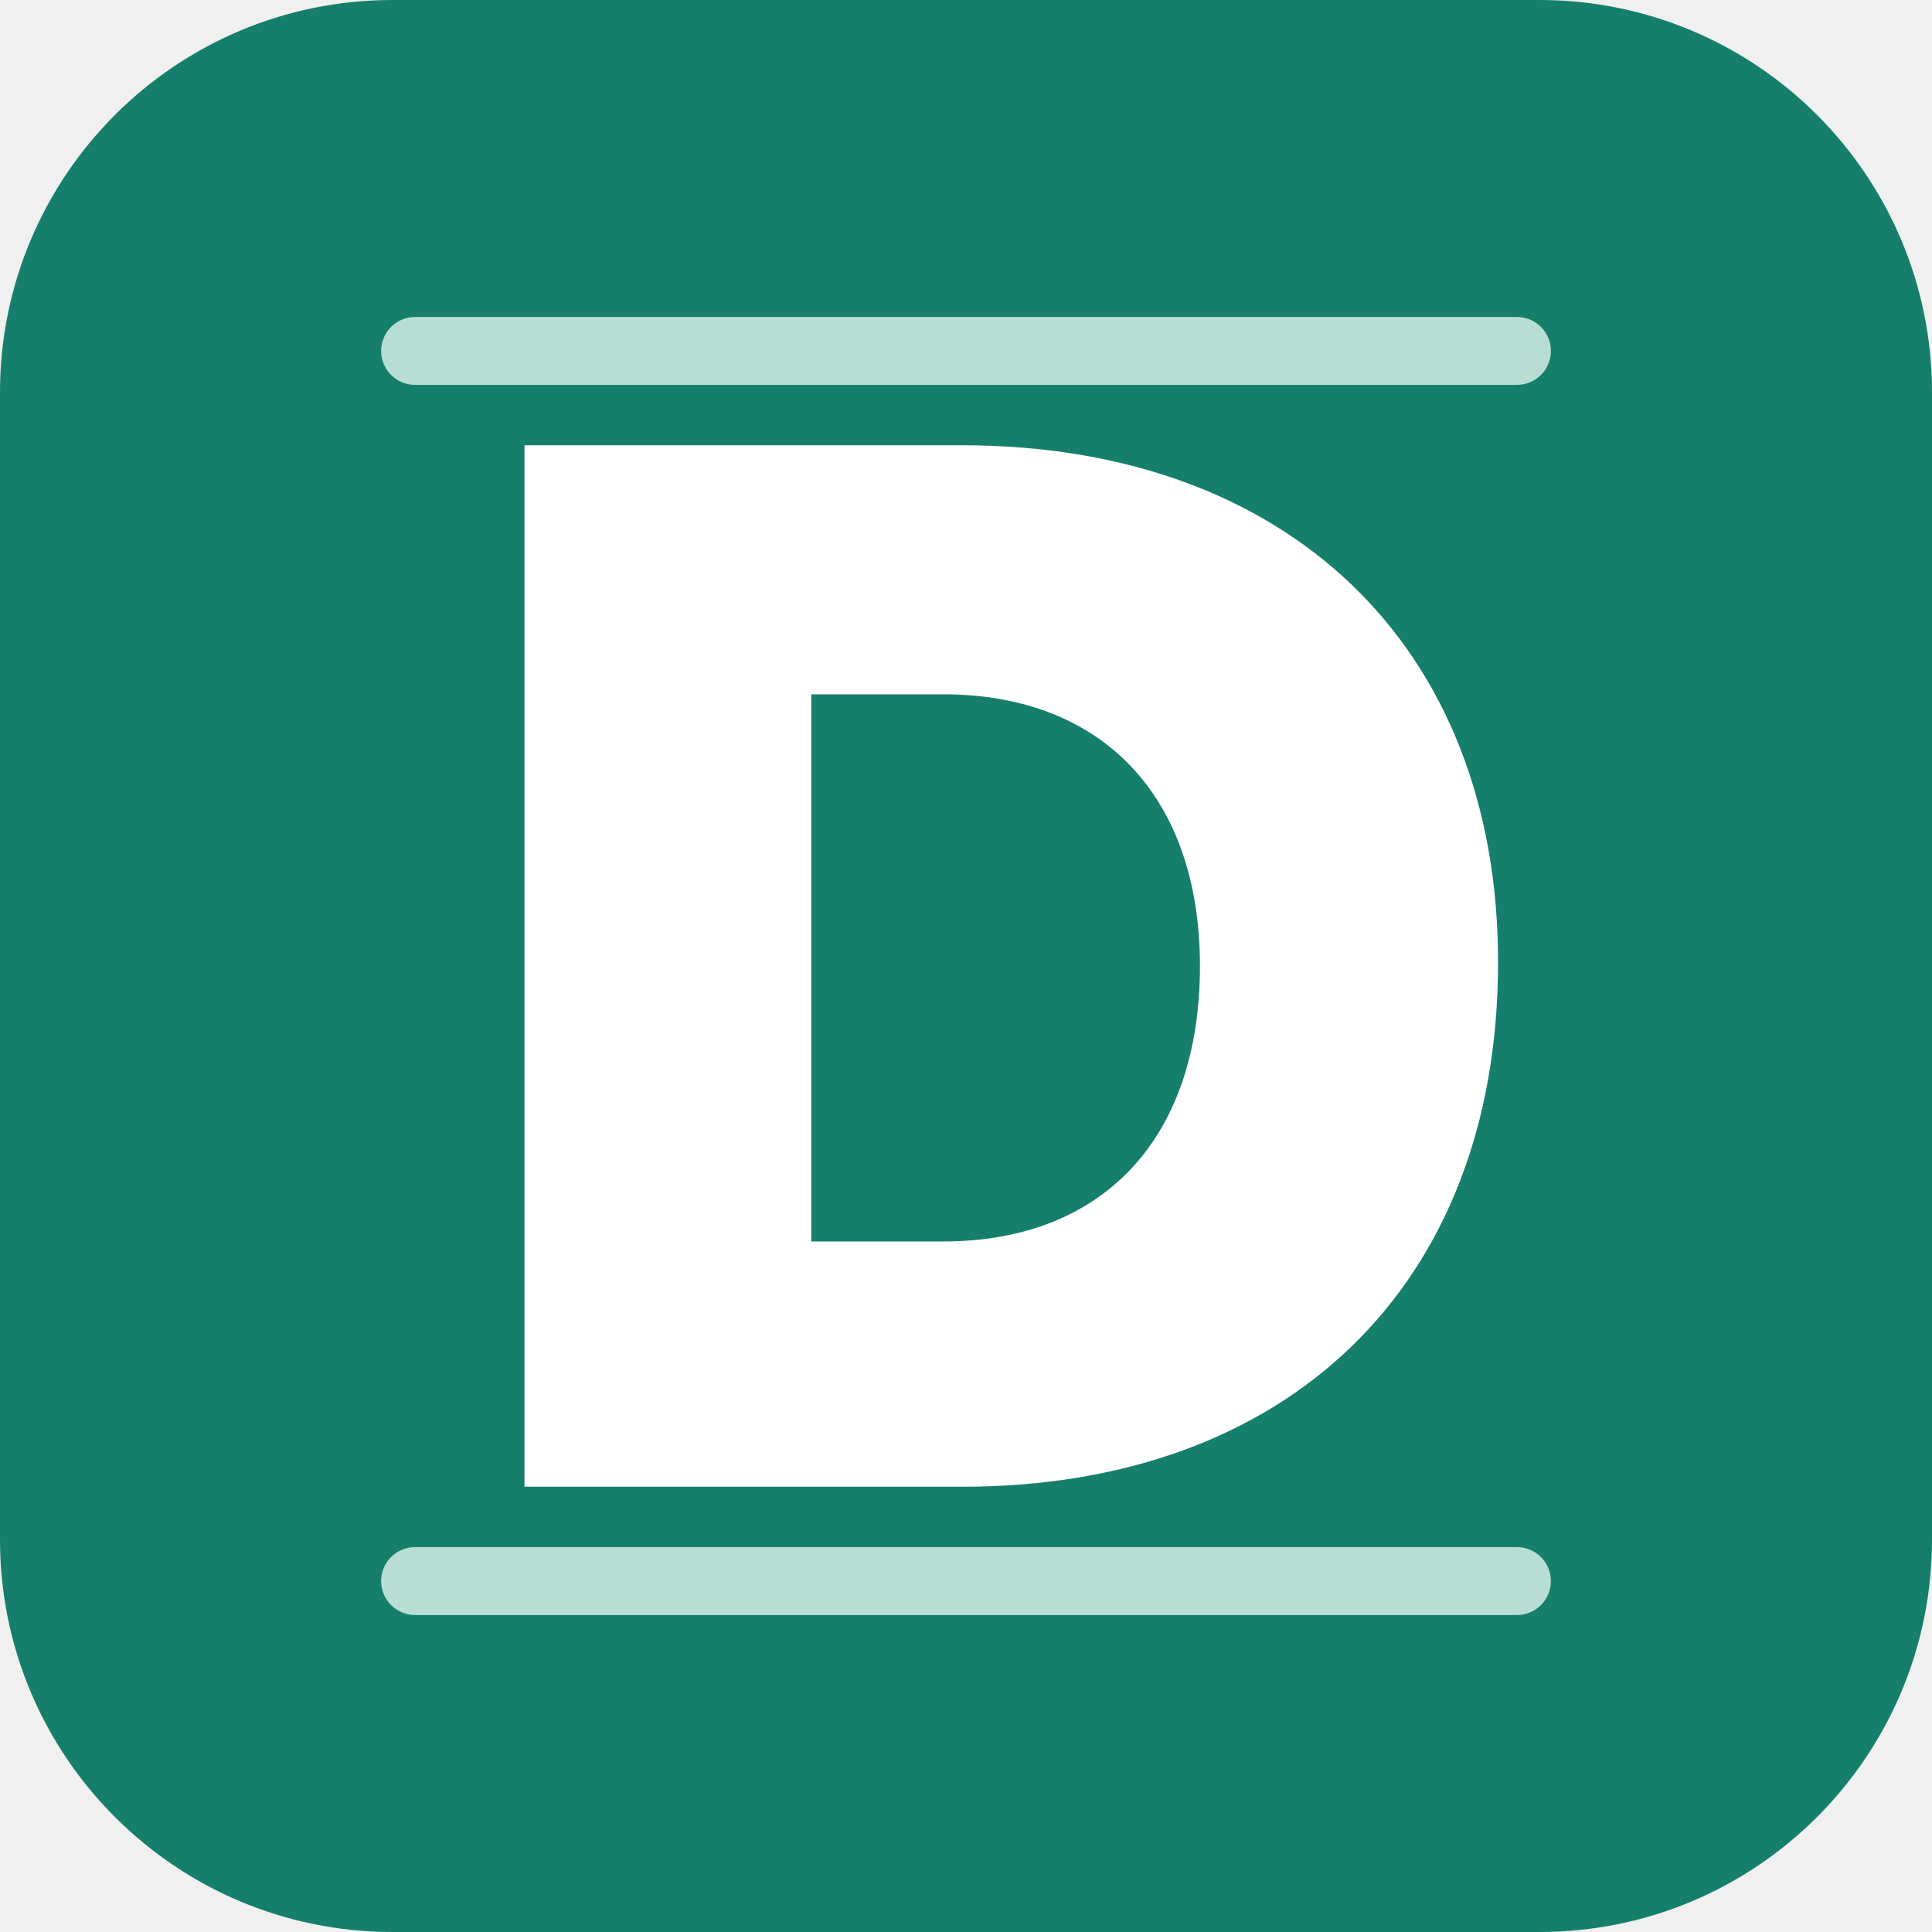
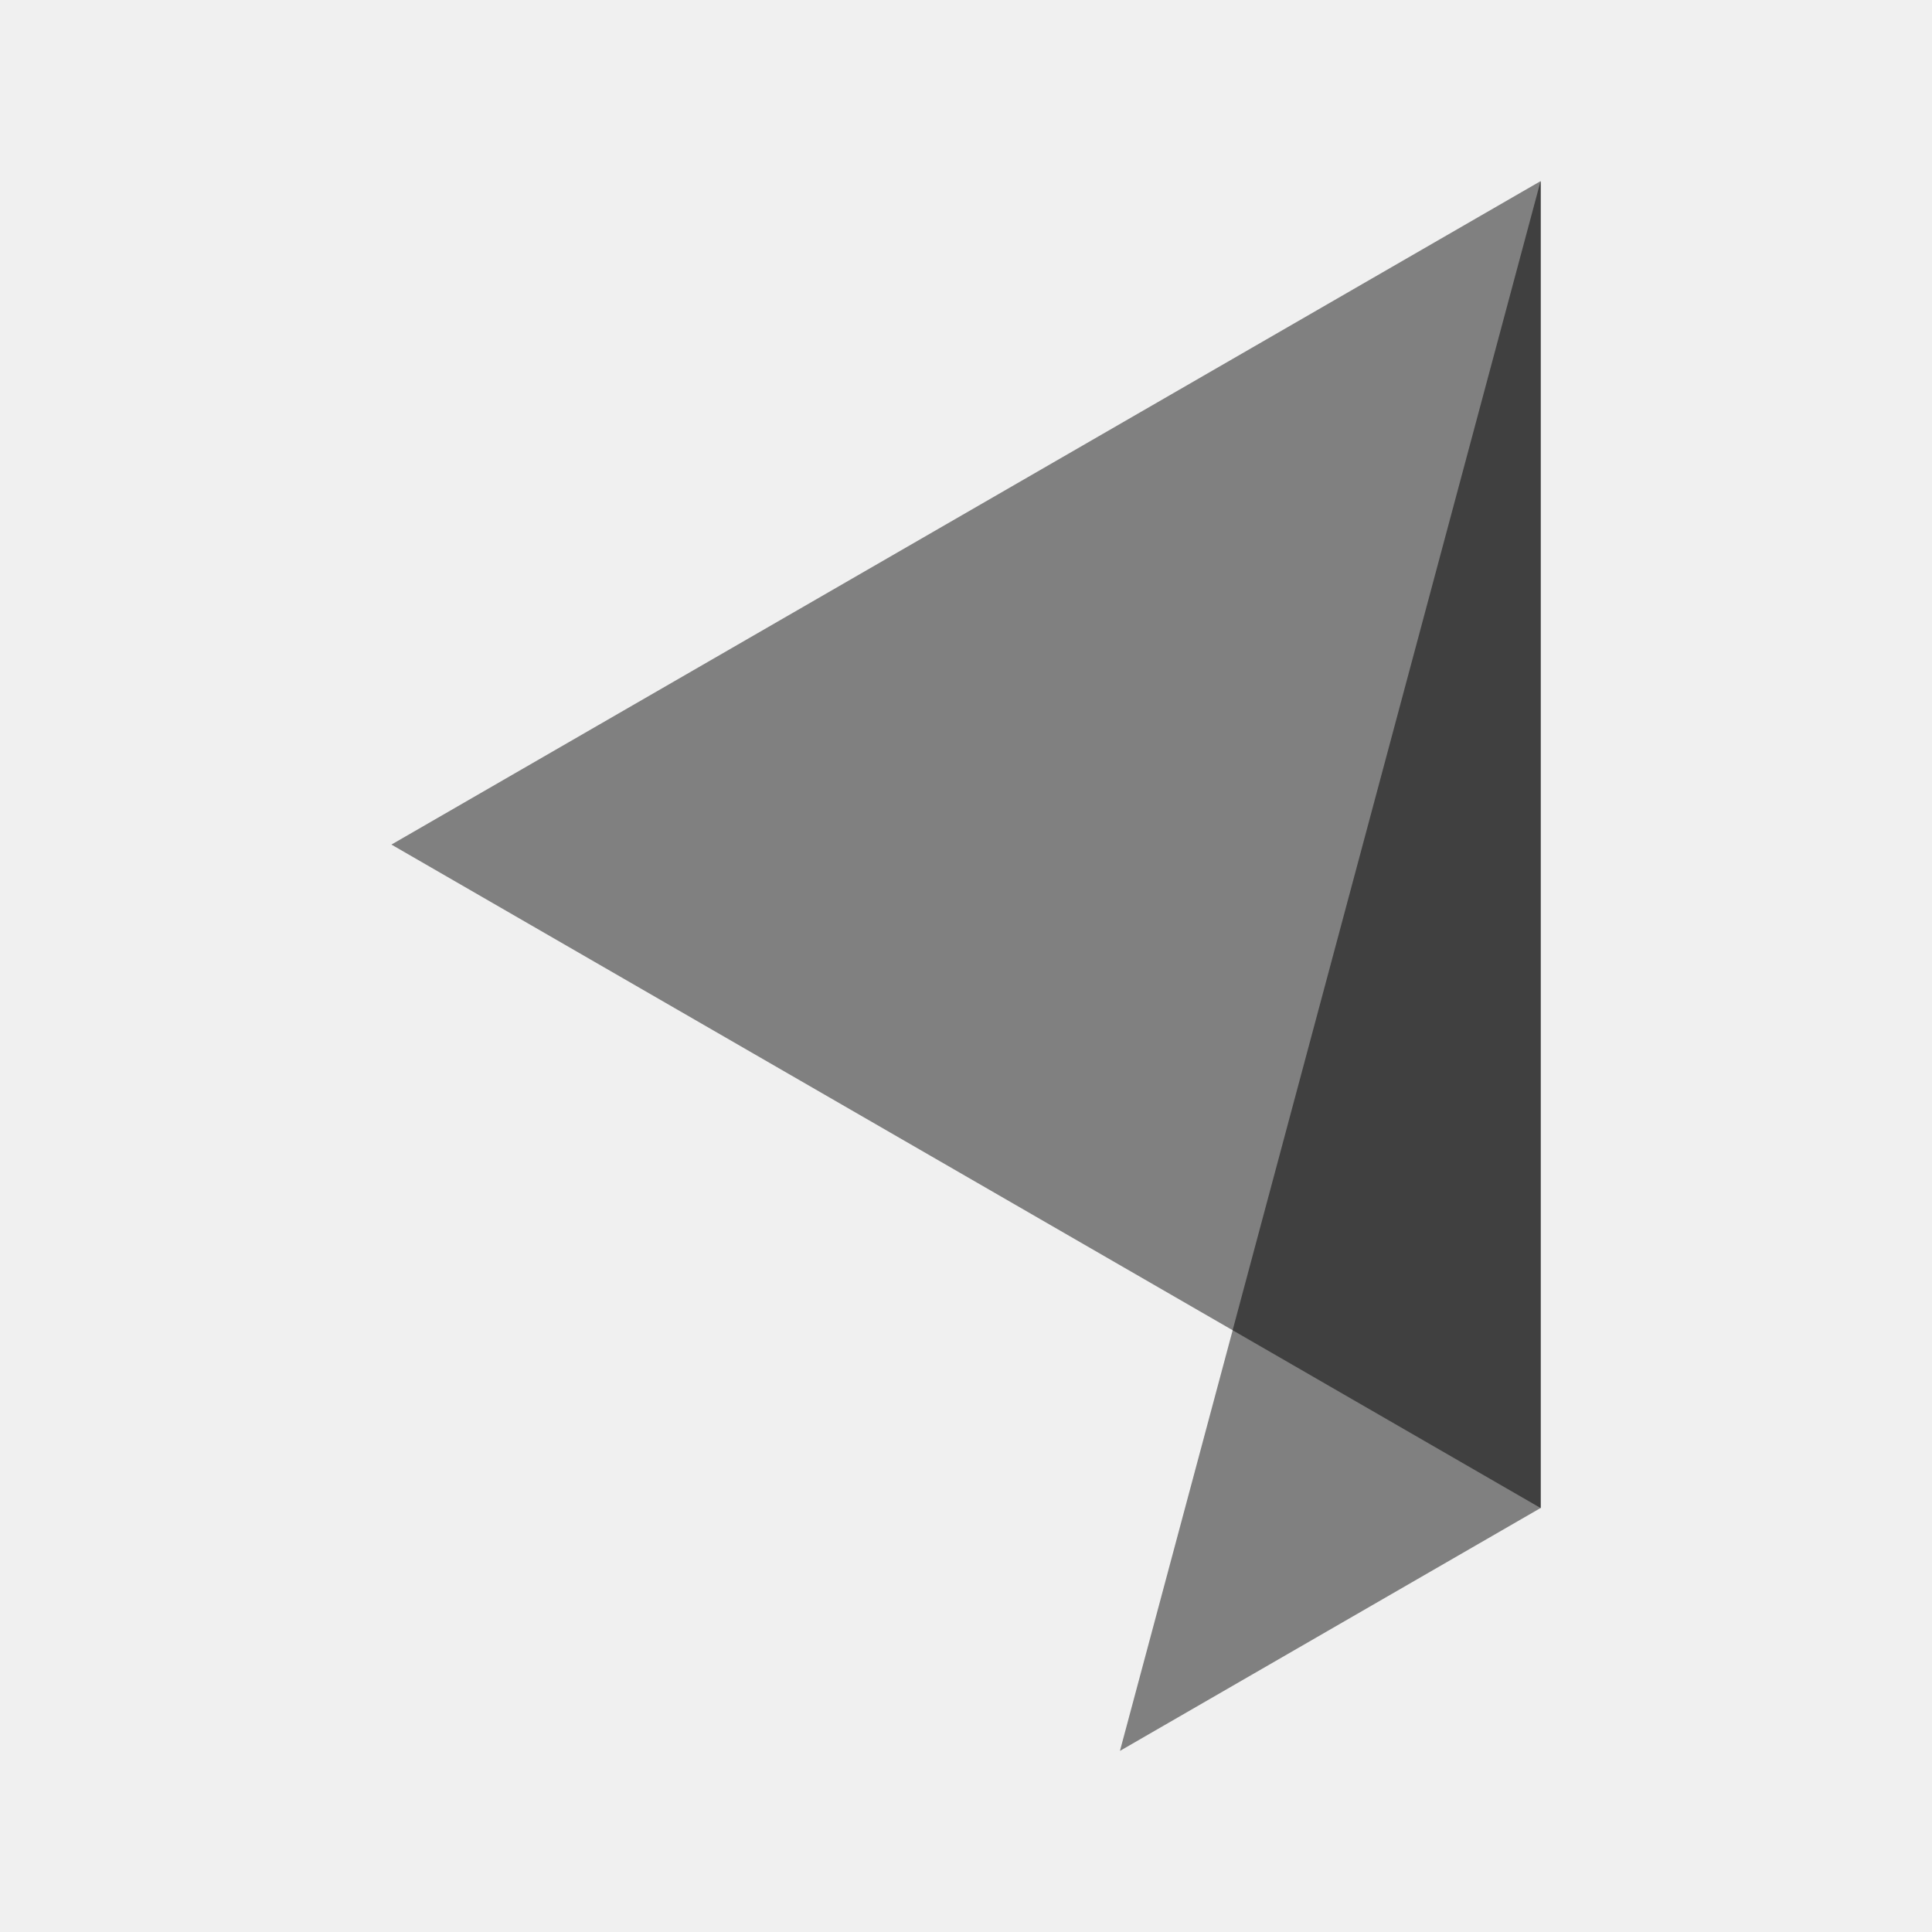
- <svg xmlns="http://www.w3.org/2000/svg" viewBox="0 0 512 512">
-   <rect width="512" height="512" rx="104" fill="#167f6b" />
-   <path d="M139 118h116c86 0 142 53 142 137 0 86-56 139-142 139H139V118zm111 211c42 0 68-27 68-73 0-45-26-72-68-72h-35v145h35z" fill="#ffffff" />
-   <rect x="101" y="84" width="310" height="18" rx="9" fill="#b8ded3" />
-   <rect x="101" y="410" width="310" height="18" rx="9" fill="#b8ded3" />
+ <svg xmlns="http://www.w3.org/2000/svg" width="512" height="512" viewBox="0 0 512 512">
+   <svg x="103.73" y="48" width="304.54" height="416" viewBox="316.438 197.867 75.449 103.062">
+     <path fill="#808080" d="M 316.438 241.426 L 391.887 284.984 L 391.887 197.867 Z M 316.438 241.426 " />
+     <path fill="#808080" d="M 391.887 197.867 L 364.27 300.93 L 391.887 284.984 Z M 391.887 197.867 " />
+     <path fill="#404040" d="M 371.668 273.312 L 391.887 284.984 L 391.887 197.867 Z M 371.668 273.312 " />
+   </svg>
</svg>
